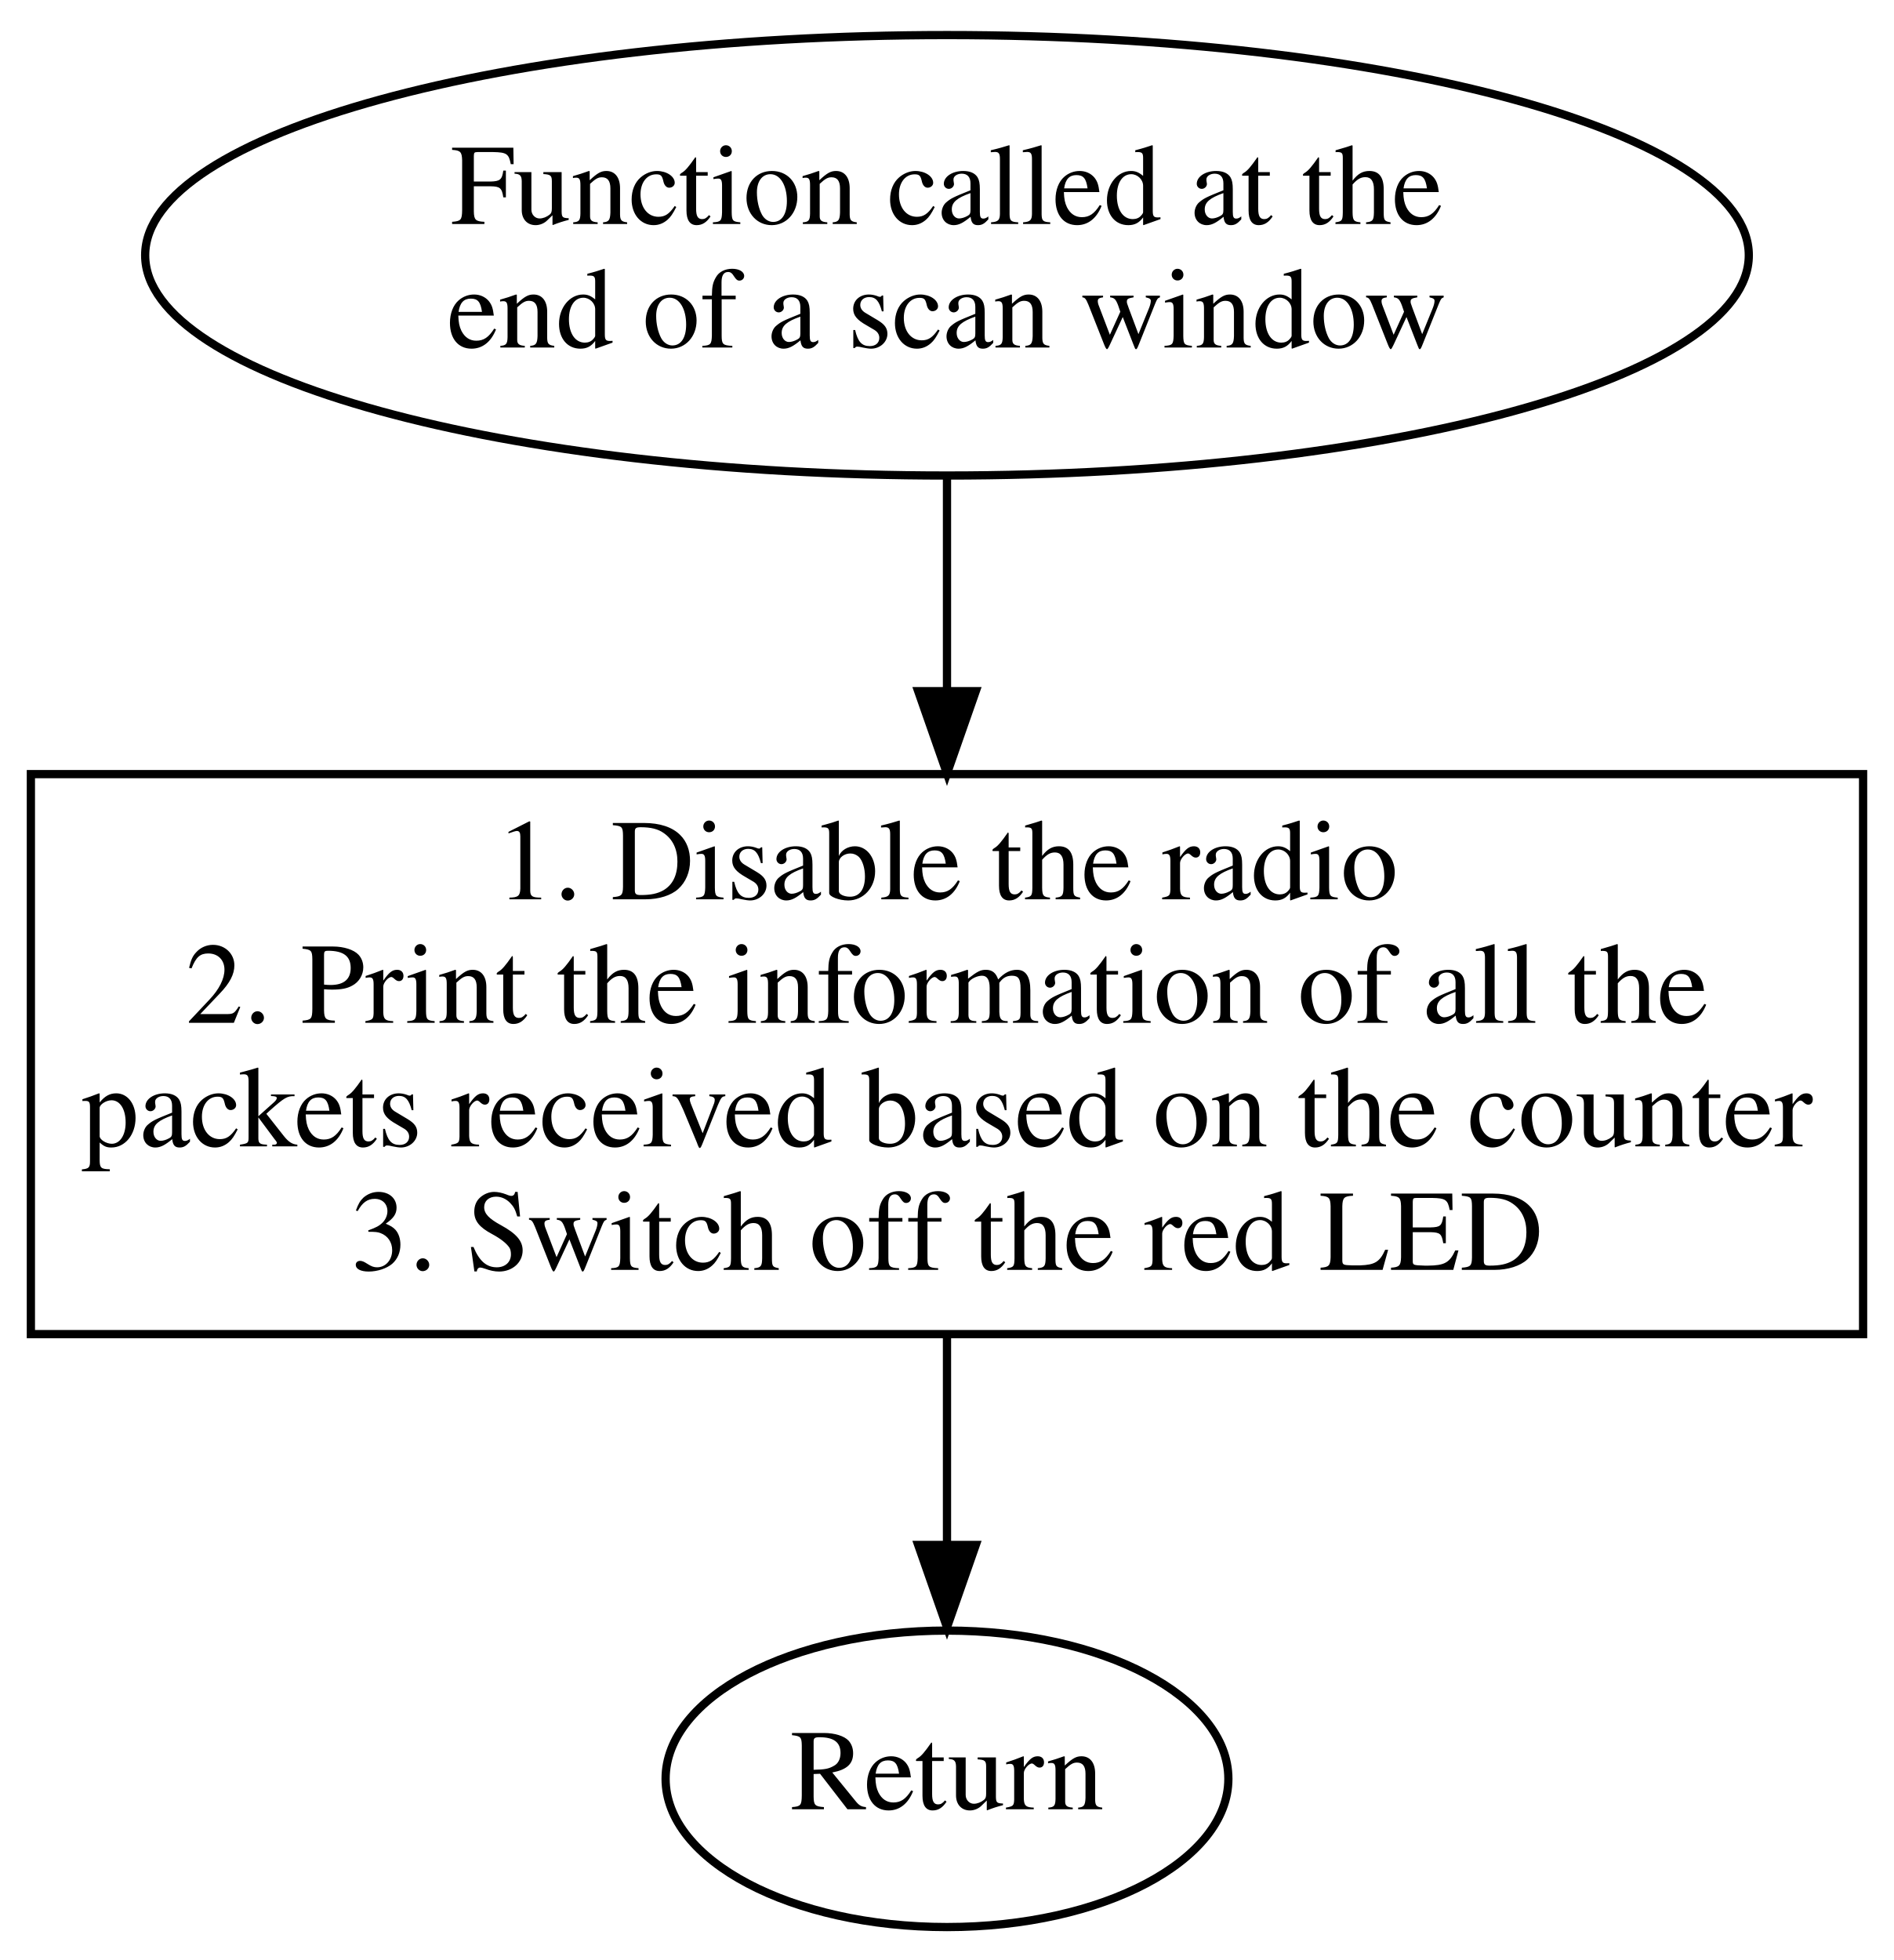
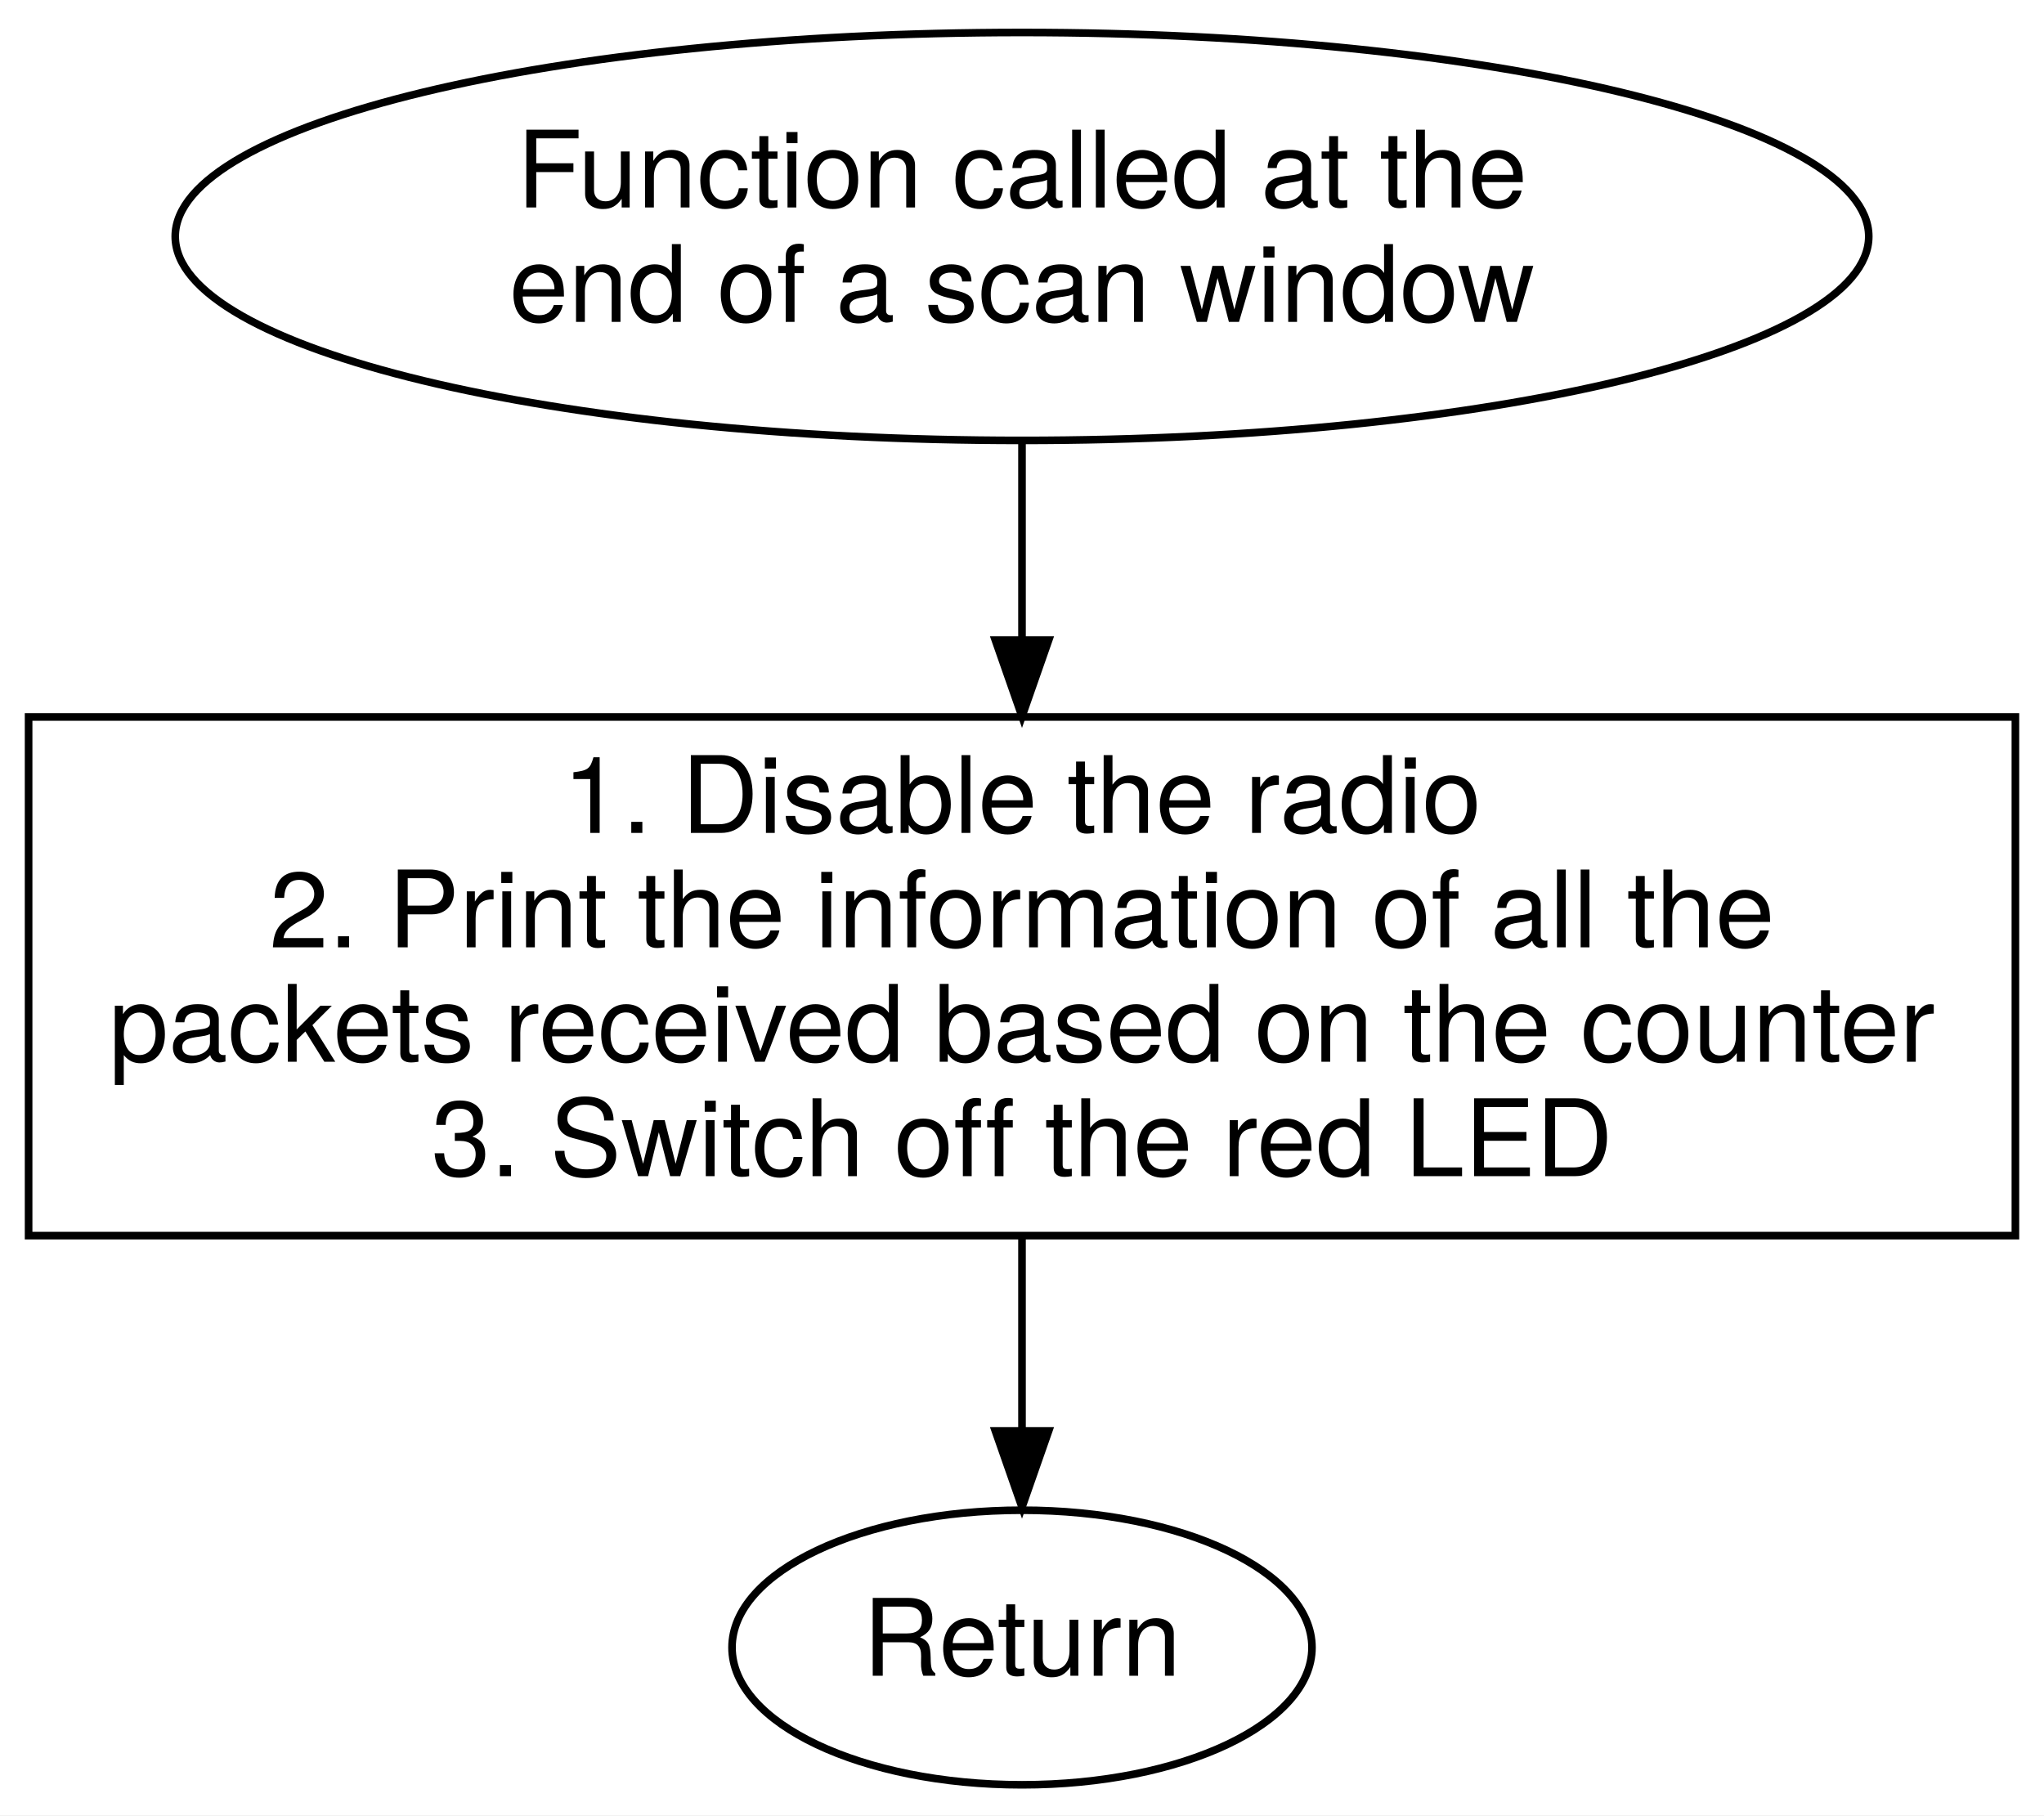
- <svg xmlns="http://www.w3.org/2000/svg" width="230pt" height="238pt" viewBox="0.00 0.00 230.00 238.00">
+ <svg xmlns="http://www.w3.org/2000/svg" width="268pt" height="238pt" viewBox="0.00 0.00 268.00 238.00">
  <g id="graph0" class="graph" transform="scale(1 1) rotate(0) translate(4 234)">
-     <polygon fill="white" stroke="none" points="-4,4 -4,-234 226,-234 226,4 -4,4" />
+     <polygon fill="white" stroke="none" points="-4,4 -4,-234 264,-234 264,4 -4,4" />
    <g id="node1" class="node">
-       <ellipse fill="none" stroke="black" cx="111" cy="-203" rx="97.371" ry="26.741" />
-       <text text-anchor="middle" x="111" y="-206.8" font-family="Times,serif" font-size="14.00">Function called at the </text>
-       <text text-anchor="middle" x="111" y="-191.8" font-family="Times,serif" font-size="14.00">end of a scan window</text>
+       <ellipse fill="none" stroke="black" cx="130" cy="-203" rx="111.024" ry="26.741" />
+       <text text-anchor="middle" x="130" y="-206.8" font-family="Helvetica Neue" font-size="14.00">Function called at the </text>
+       <text text-anchor="middle" x="130" y="-191.8" font-family="Helvetica Neue" font-size="14.00">end of a scan window</text>
    </g>
    <g id="node2" class="node">
-       <polygon fill="none" stroke="black" points="222.25,-140 -0.25,-140 -0.25,-72 222.25,-72 222.25,-140" />
-       <text text-anchor="middle" x="111" y="-124.8" font-family="Times,serif" font-size="14.00">1. Disable the radio</text>
-       <text text-anchor="middle" x="111" y="-109.8" font-family="Times,serif" font-size="14.00">2. Print the information of all the</text>
-       <text text-anchor="middle" x="111" y="-94.8" font-family="Times,serif" font-size="14.00">packets received based on the counter</text>
-       <text text-anchor="middle" x="111" y="-79.8" font-family="Times,serif" font-size="14.00">3. Switch off the red LED</text>
+       <polygon fill="none" stroke="black" points="260.25,-140 -0.25,-140 -0.25,-72 260.25,-72 260.25,-140" />
+       <text text-anchor="middle" x="130" y="-124.8" font-family="Helvetica Neue" font-size="14.00">1. Disable the radio</text>
+       <text text-anchor="middle" x="130" y="-109.8" font-family="Helvetica Neue" font-size="14.00">2. Print the information of all the</text>
+       <text text-anchor="middle" x="130" y="-94.8" font-family="Helvetica Neue" font-size="14.00">packets received based on the counter</text>
+       <text text-anchor="middle" x="130" y="-79.8" font-family="Helvetica Neue" font-size="14.00">3. Switch off the red LED</text>
    </g>
    <g id="edge1" class="edge">
-       <path fill="none" stroke="black" d="M111,-176.041C111,-168.065 111,-159.06 111,-150.253" />
-       <polygon fill="black" stroke="black" points="114.5,-150.076 111,-140.076 107.5,-150.076 114.5,-150.076" />
+       <path fill="none" stroke="black" d="M130,-176.041C130,-168.065 130,-159.06 130,-150.253" />
+       <polygon fill="black" stroke="black" points="133.5,-150.076 130,-140.076 126.5,-150.076 133.5,-150.076" />
    </g>
    <g id="node3" class="node">
-       <ellipse fill="none" stroke="black" cx="111" cy="-18" rx="34.171" ry="18" />
-       <text text-anchor="middle" x="111" y="-14.3" font-family="Times,serif" font-size="14.00">Return</text>
+       <ellipse fill="none" stroke="black" cx="130" cy="-18" rx="38.021" ry="18" />
+       <text text-anchor="middle" x="130" y="-14.3" font-family="Helvetica Neue" font-size="14.00">Return</text>
    </g>
    <g id="edge2" class="edge">
-       <path fill="none" stroke="black" d="M111,-71.996C111,-63.565 111,-54.59 111,-46.47" />
-       <polygon fill="black" stroke="black" points="114.5,-46.403 111,-36.403 107.5,-46.403 114.5,-46.403" />
+       <path fill="none" stroke="black" d="M130,-71.996C130,-63.565 130,-54.59 130,-46.47" />
+       <polygon fill="black" stroke="black" points="133.5,-46.403 130,-36.403 126.5,-46.403 133.5,-46.403" />
    </g>
  </g>
</svg>
